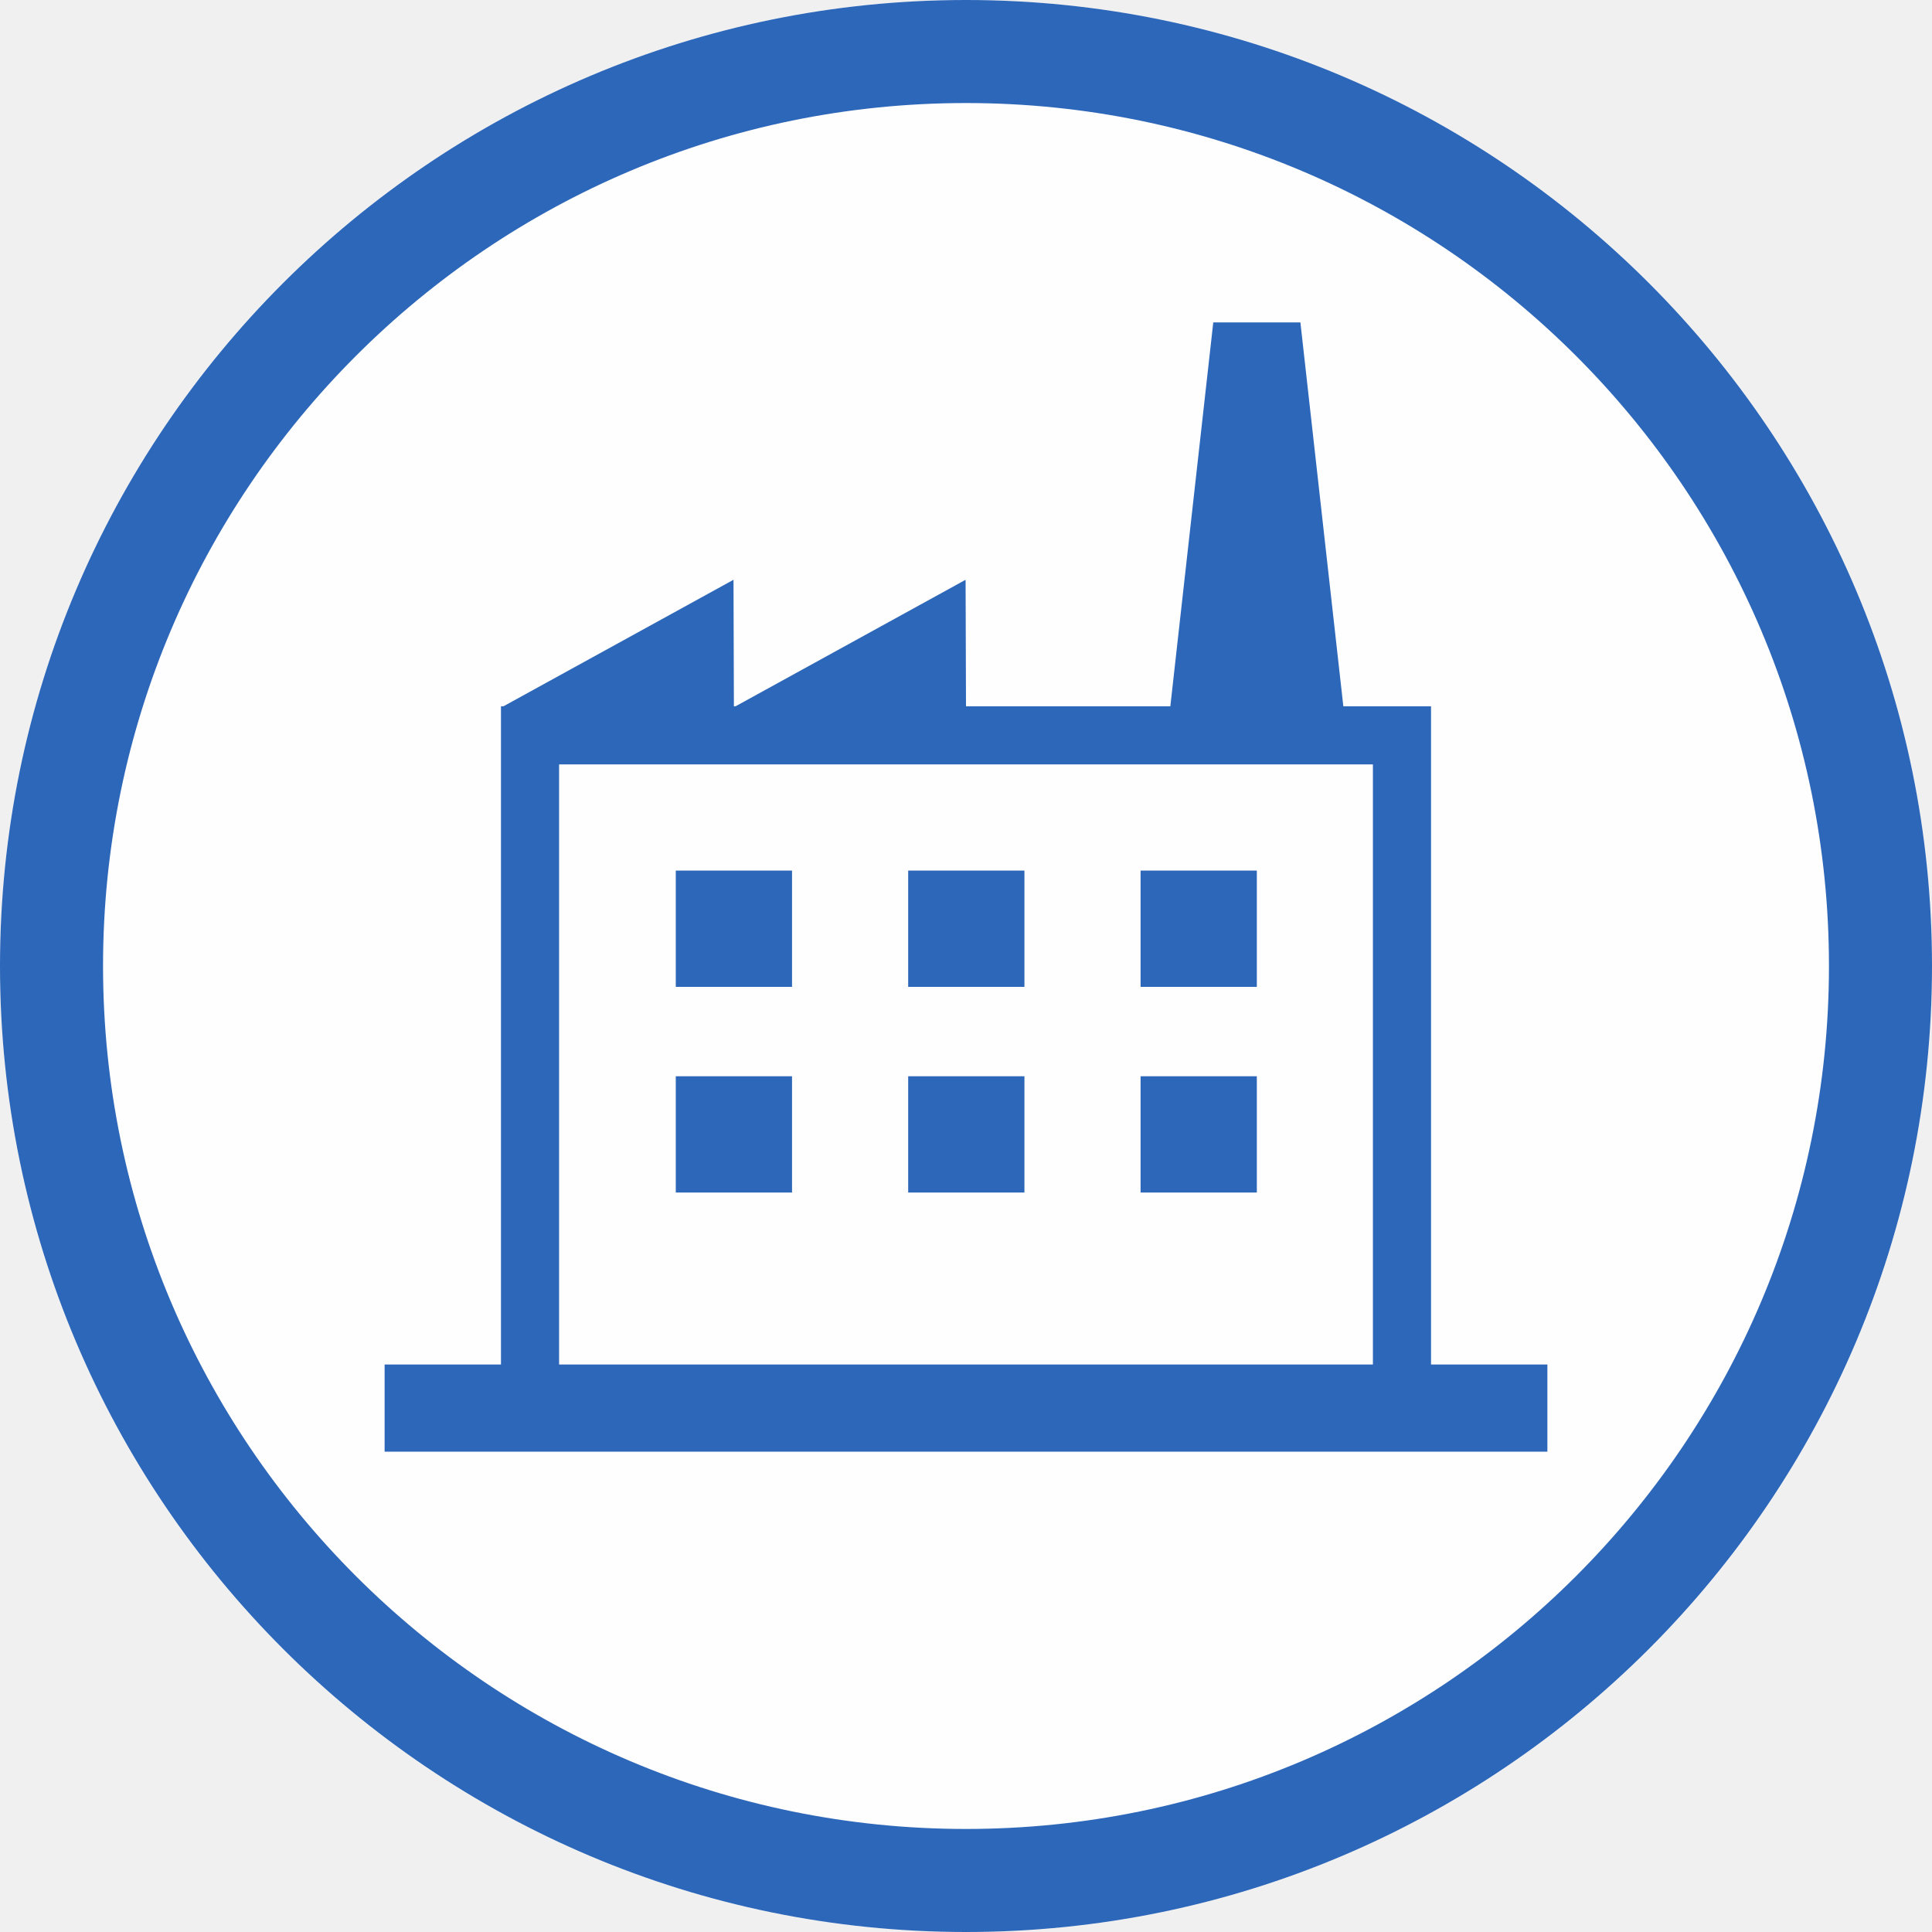
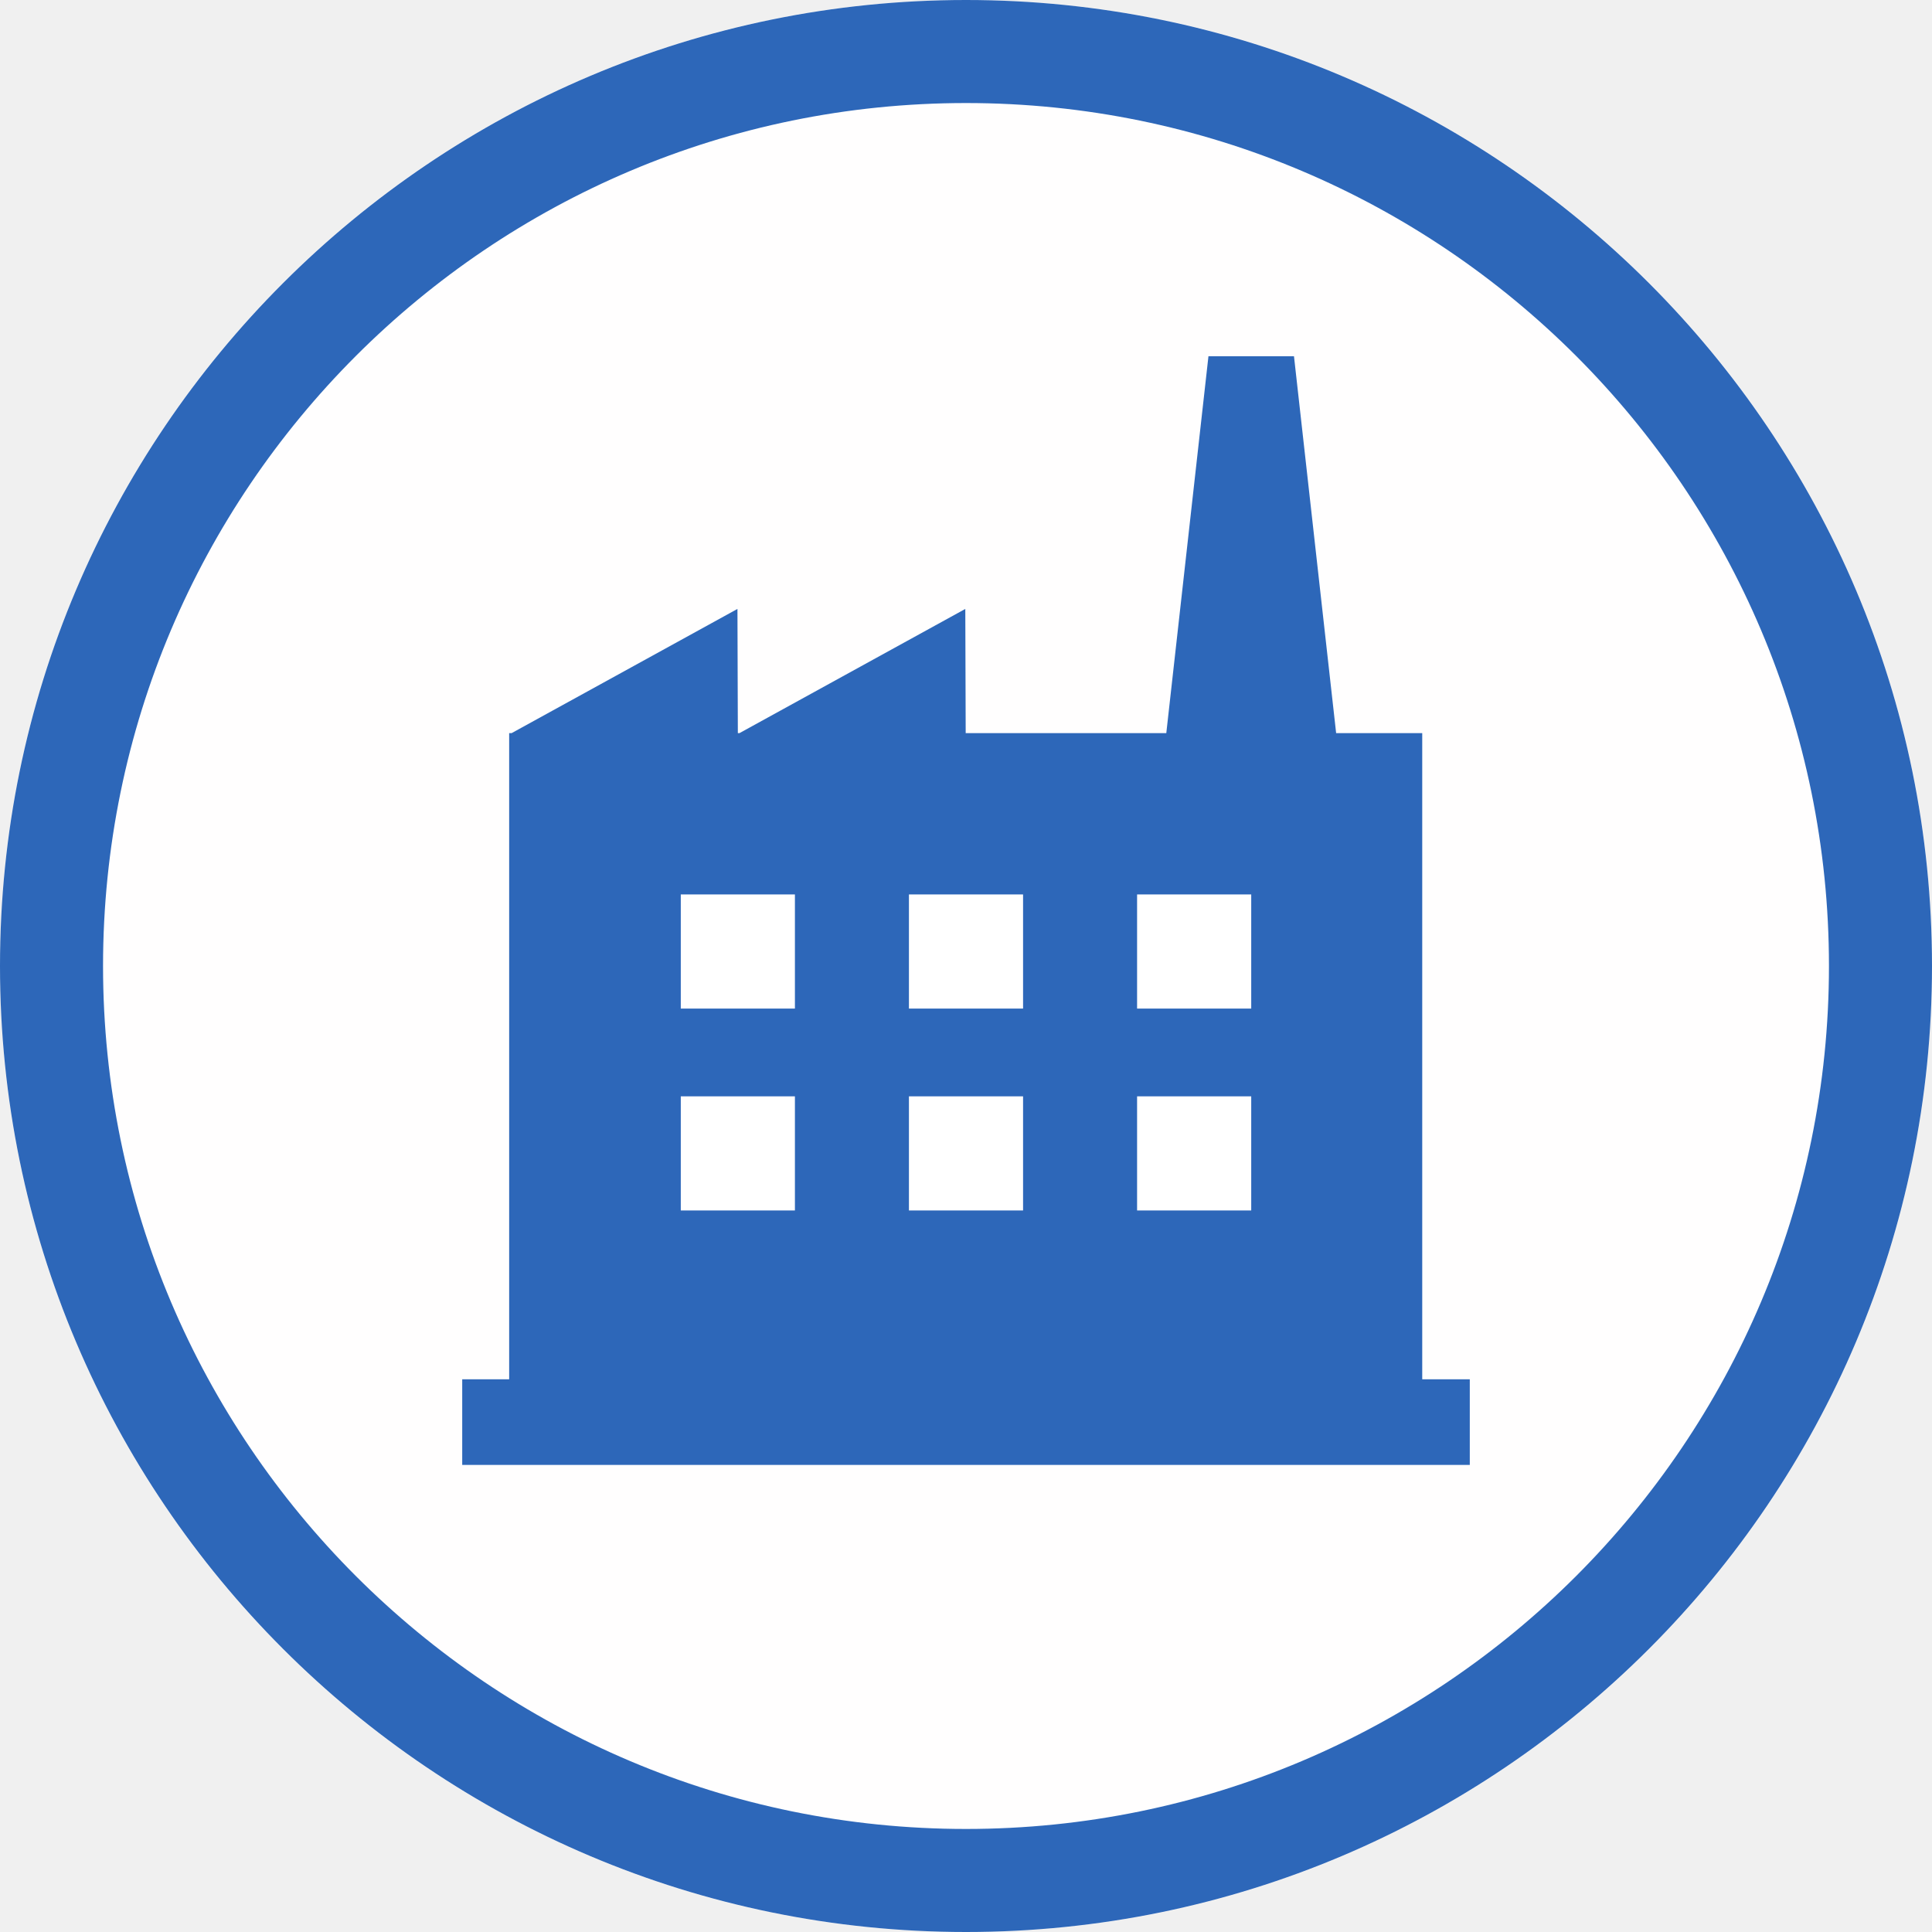
<svg xmlns="http://www.w3.org/2000/svg" width="100%" height="100%" viewBox="0 0 300 300" version="1.1" xml:space="preserve" style="fill-rule:evenodd;clip-rule:evenodd;stroke-linejoin:round;stroke-miterlimit:2;">
  <g>
    <circle cx="150" cy="150" r="150" style="fill:rgb(255,254,254);" />
    <path d="M150,0C232.787,0 300,67.213 300,150C300,232.787 232.787,300 150,300C67.213,300 0,232.787 0,150C0,67.213 67.213,0 150,0ZM150,16C223.957,16 284,76.043 284,150C284,223.957 223.957,284 150,284C76.043,284 16,223.957 16,150C16,76.043 76.043,16 150,16Z" style="fill:rgb(45,103,185);" />
-     <g transform="matrix(0.902628,0,0,0.902628,14.6085,-0.206939)">
-       <path d="M214.91,121.73L229.997,121.73L229.997,234.964L250.015,234.964L250.015,249.964L49.98,249.964L49.98,234.964L69.997,234.964L69.997,121.73L70.43,121.73L110,99.968L110.069,121.73L110.357,121.73L149.927,99.968L149.996,121.73L185.149,121.73L192.535,55.694L207.524,55.694L214.91,121.73ZM219.997,234.964L219.997,131.73L79.997,131.73L79.997,234.964L219.997,234.964ZM120.07,185.379L100.07,185.379L100.07,205.379L120.07,205.379L120.07,185.379ZM160.05,185.379L140.05,185.379L140.05,205.379L160.05,205.379L160.05,185.379ZM200.03,185.379L180.03,185.379L180.03,205.379L200.03,205.379L200.03,185.379ZM120.07,150L100.07,150L100.07,170L120.07,170L120.07,150ZM160.05,150L140.05,150L140.05,170L160.05,170L160.05,150ZM200.03,150L180.03,150L180.03,170L200.03,170L200.03,150Z" style="fill:rgb(45,103,185);" />
+     <g transform="matrix(0.886123,0,0,0.886123,17.0375,5.97027)">
+       <path d="M69.997,234.964L69.997,121.73L70.43,121.73L110,99.968L110.069,121.73L110.357,121.73L149.927,99.968L149.996,121.73L185.149,121.73L192.535,55.694L207.524,55.694L214.91,121.73L229.997,121.73L229.997,234.964L238.331,234.964L238.331,249.964L61.769,249.964L61.769,234.964L69.997,234.964Z" style="fill:rgb(45,103,185);" />
+       <path d="M120.07,185.379L100.07,185.379L100.07,205.379L120.07,205.379L120.07,185.379ZM160.05,185.379L140.05,185.379L140.05,205.379L160.05,205.379L160.05,185.379ZM200.03,185.379L180.03,185.379L180.03,205.379L200.03,205.379L200.03,185.379ZM120.07,150L100.07,150L100.07,170L120.07,170L120.07,150ZM160.05,150L140.05,150L140.05,170L160.05,170L160.05,150ZM200.03,150L180.03,150L180.03,170L200.03,170L200.03,150Z" style="fill:white;" />
    </g>
  </g>
</svg>
